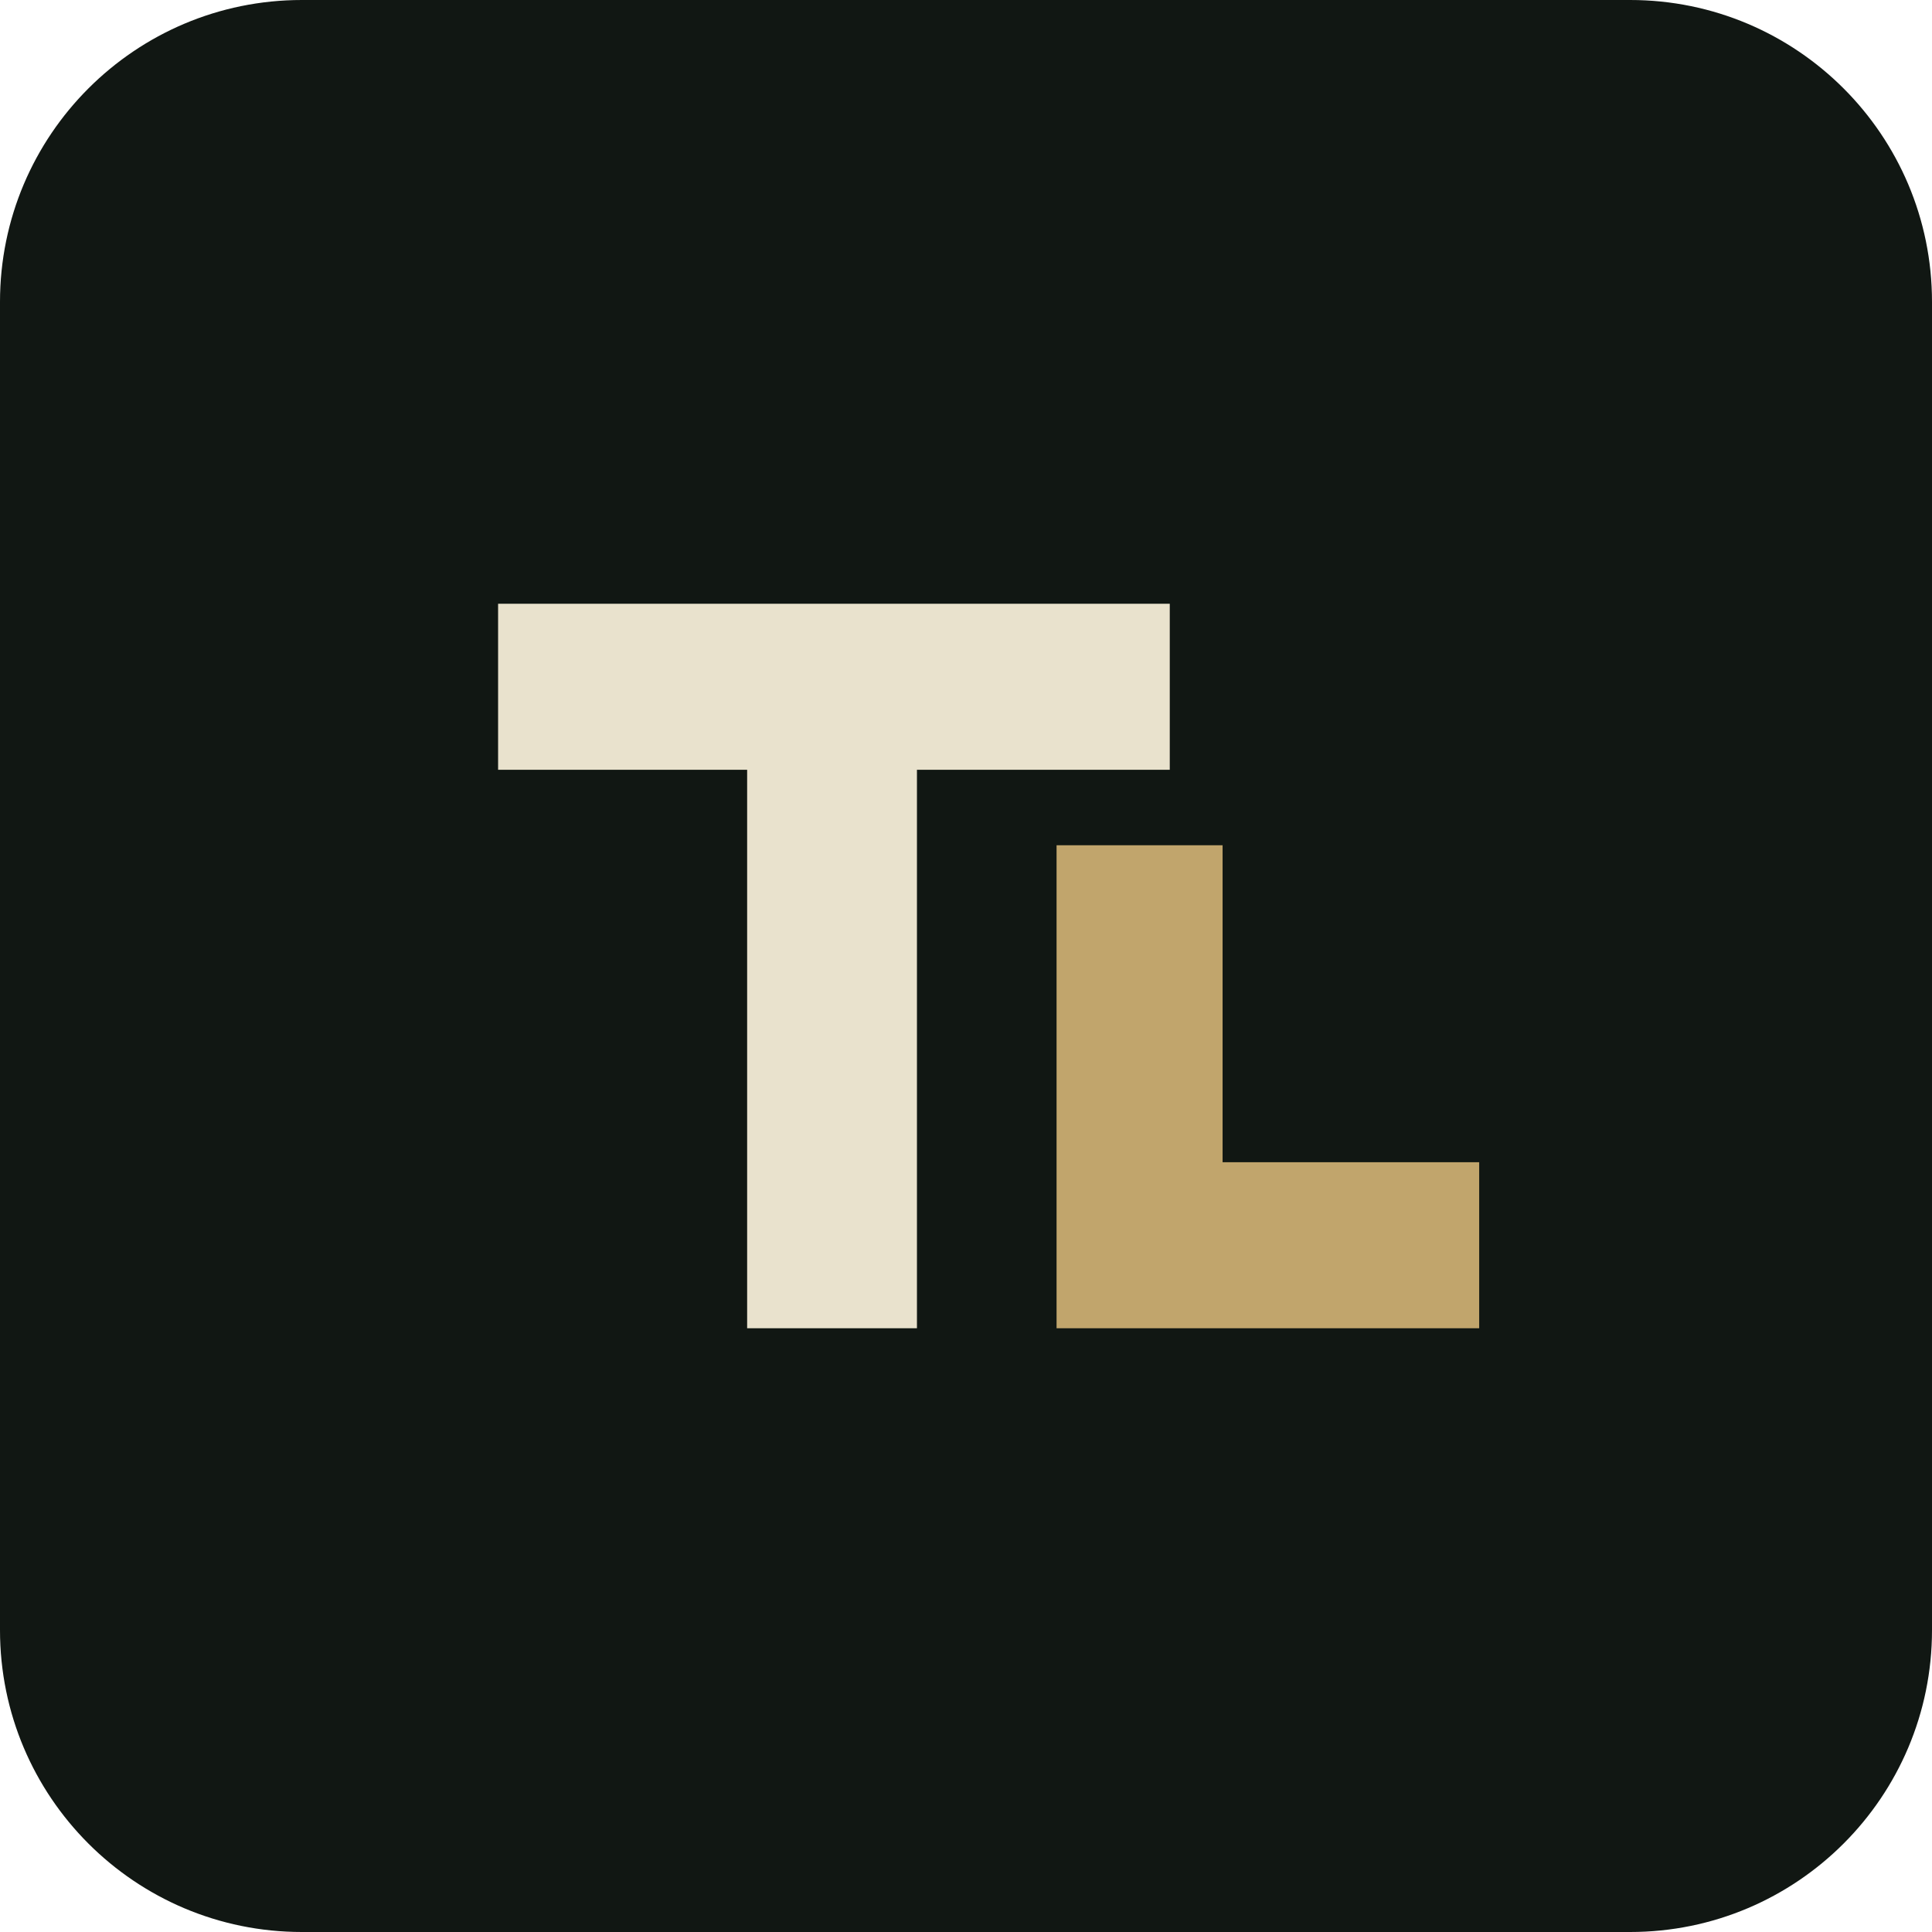
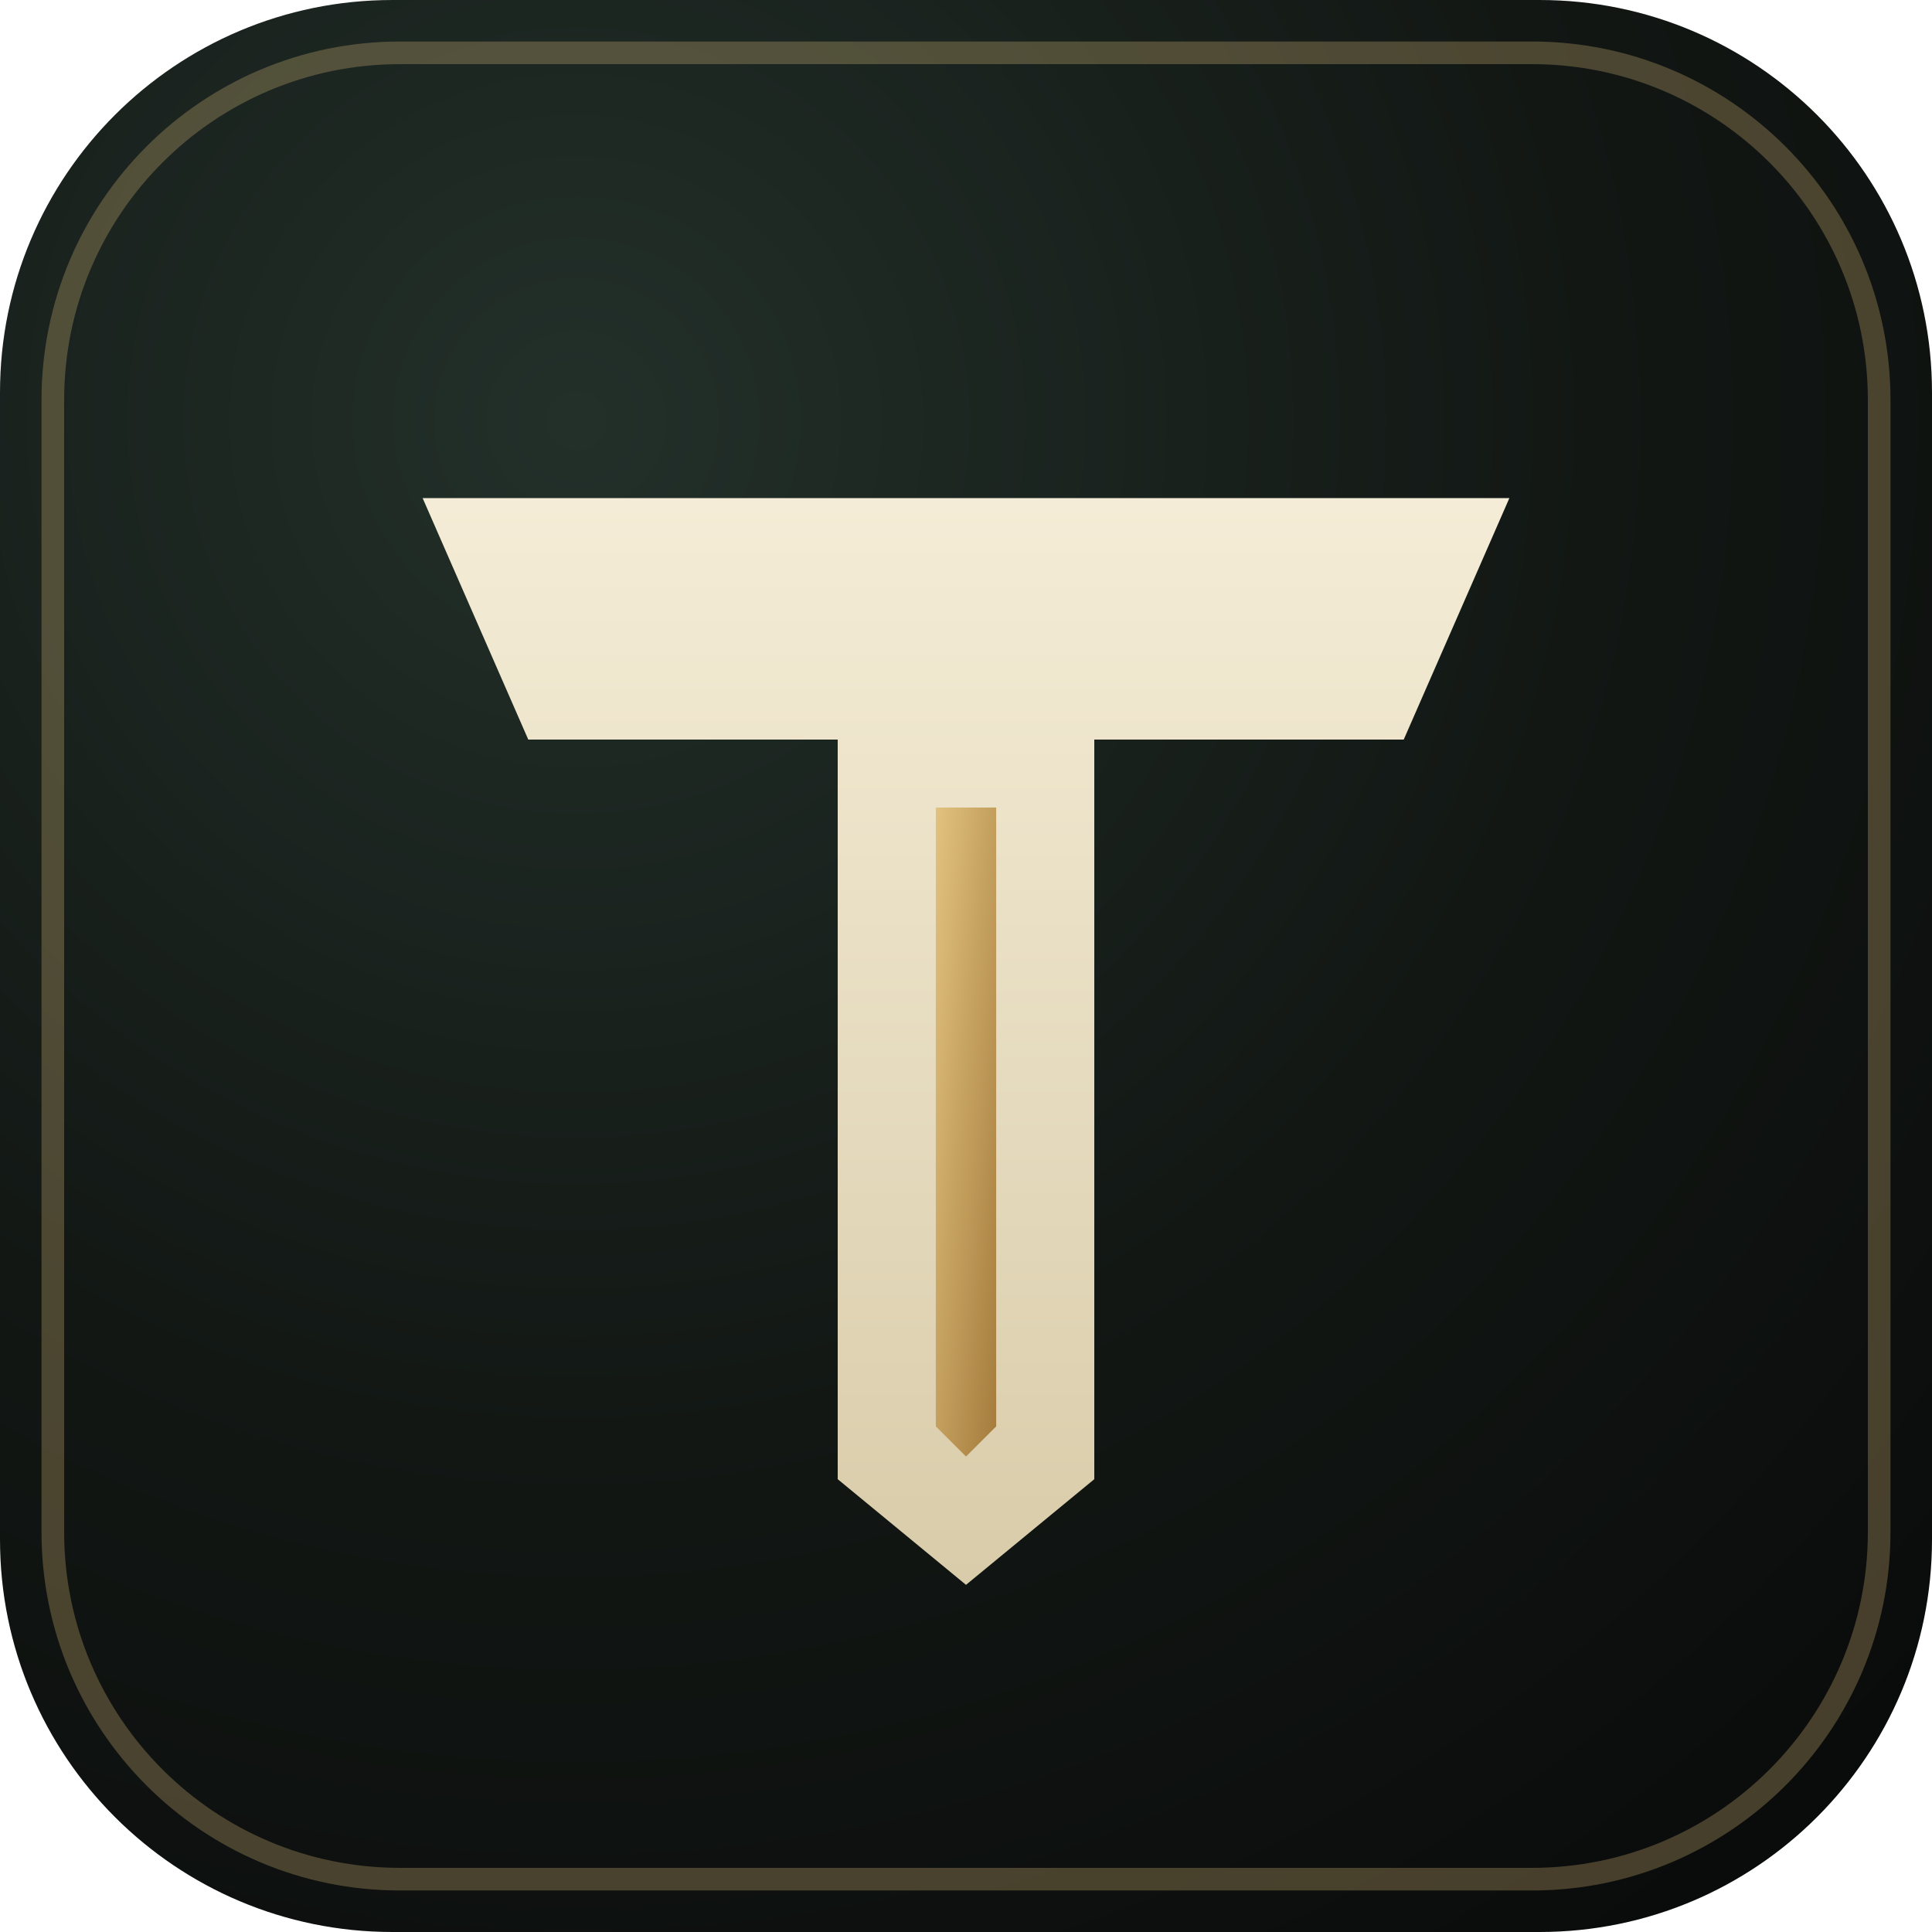
<svg xmlns="http://www.w3.org/2000/svg" viewBox="0 0 512 512">
-   <rect width="512" height="512" rx="80" fill="#111713" />
-   <path d="M132 160h178v44h-67v148h-45V204h-66z" fill="#e9e2cd" />
-   <path d="M280 224h44v84h68v44H280z" fill="#c1a56c" />
+   <defs>
+     <linearGradient id="b" x1="0" x2="0" y1="0" y2="1">
+       <stop offset="0" stop-color="#f4ecd6" />
+       <stop offset="1" stop-color="#d9ccaa" />
+     </linearGradient>
+     <linearGradient id="c" x1="0" x2="1" y1="0" y2="1">
+       <stop offset="0" stop-color="#e2c27f" />
+       <stop offset="1" stop-color="#a47b3c" />
+     </linearGradient>
+     <radialGradient id="a" cx="30%" cy="22%" r="95%">
+       <stop offset="0" stop-color="#23302a" />
+       <stop offset=".55" stop-color="#121714" />
+       <stop offset="1" stop-color="#0a0c0b" />
+     </radialGradient>
+   </defs>
+   <rect width="512" height="512" fill="url(#a)" rx="104" />
+   <rect width="484" height="484" x="14" y="14" fill="none" stroke="#e2c27f" stroke-opacity=".28" stroke-width="6" rx="92" />
+   <path fill="url(#b)" d="M112 132h288l-28 64h-82v196l-34 28-34-28V196h-82Z" />
+   <path fill="url(#c)" d="M248 214h16v164l-8 8-8-8Z" />
</svg>
